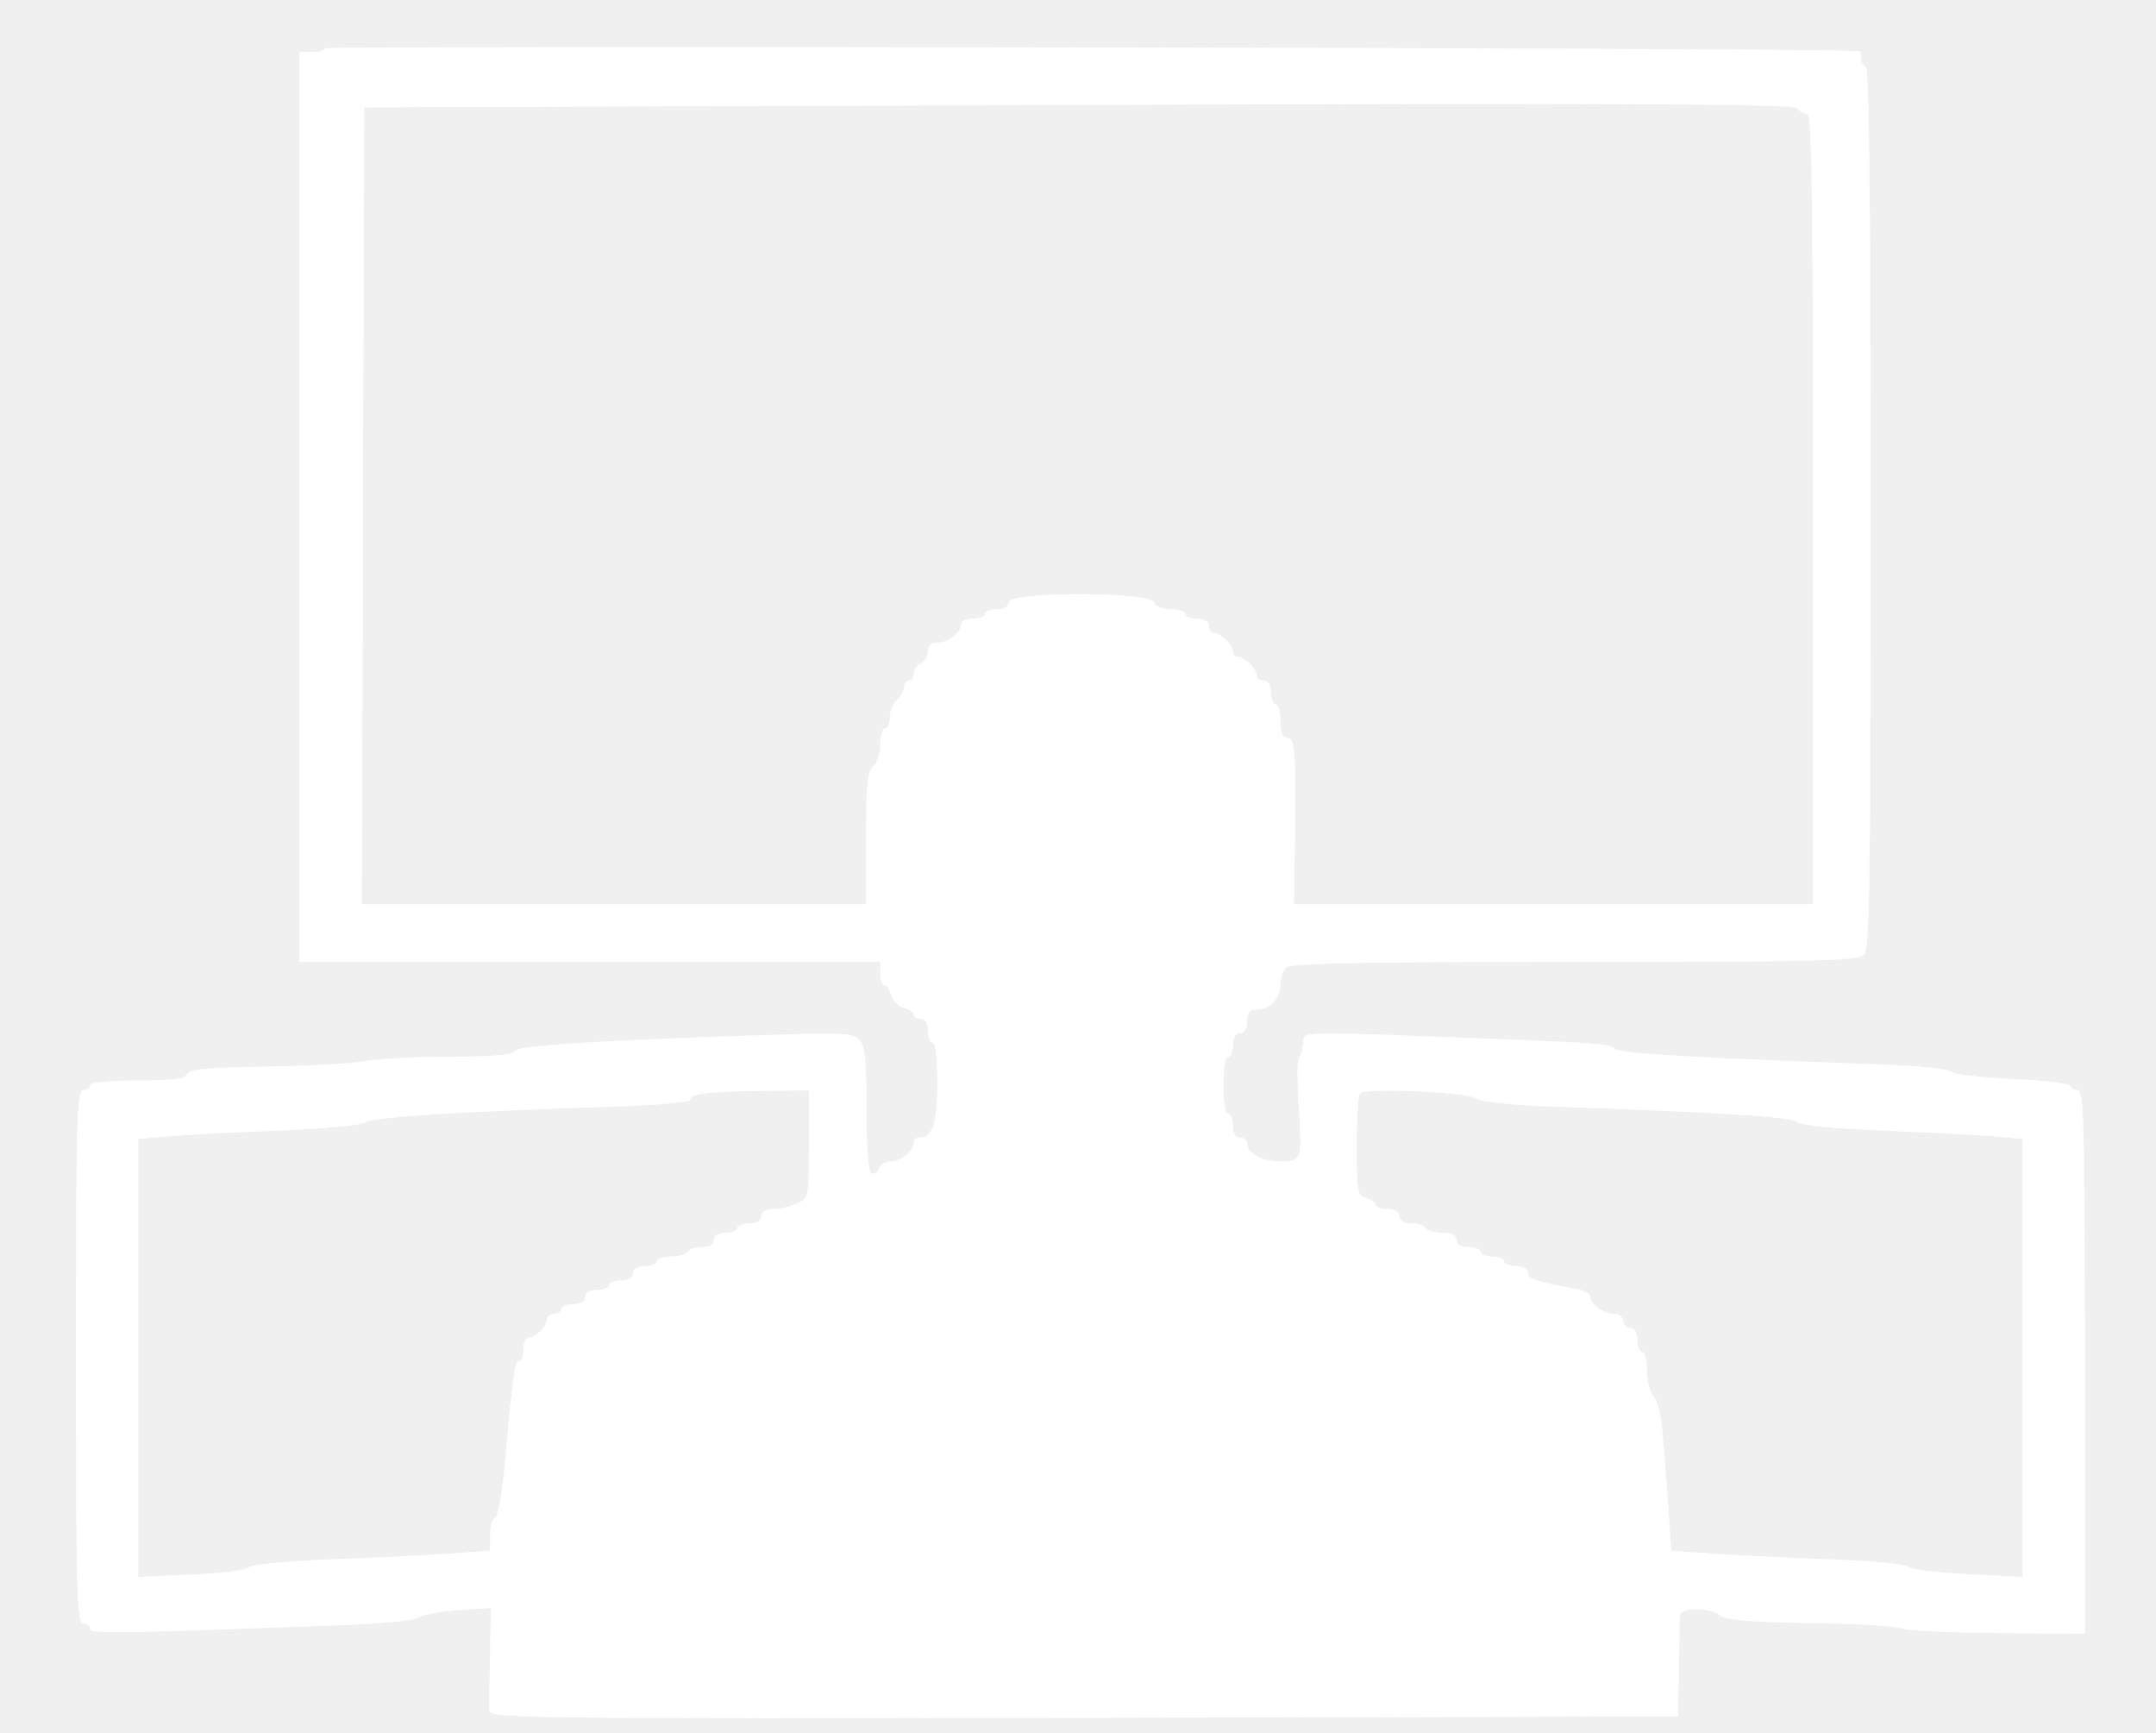
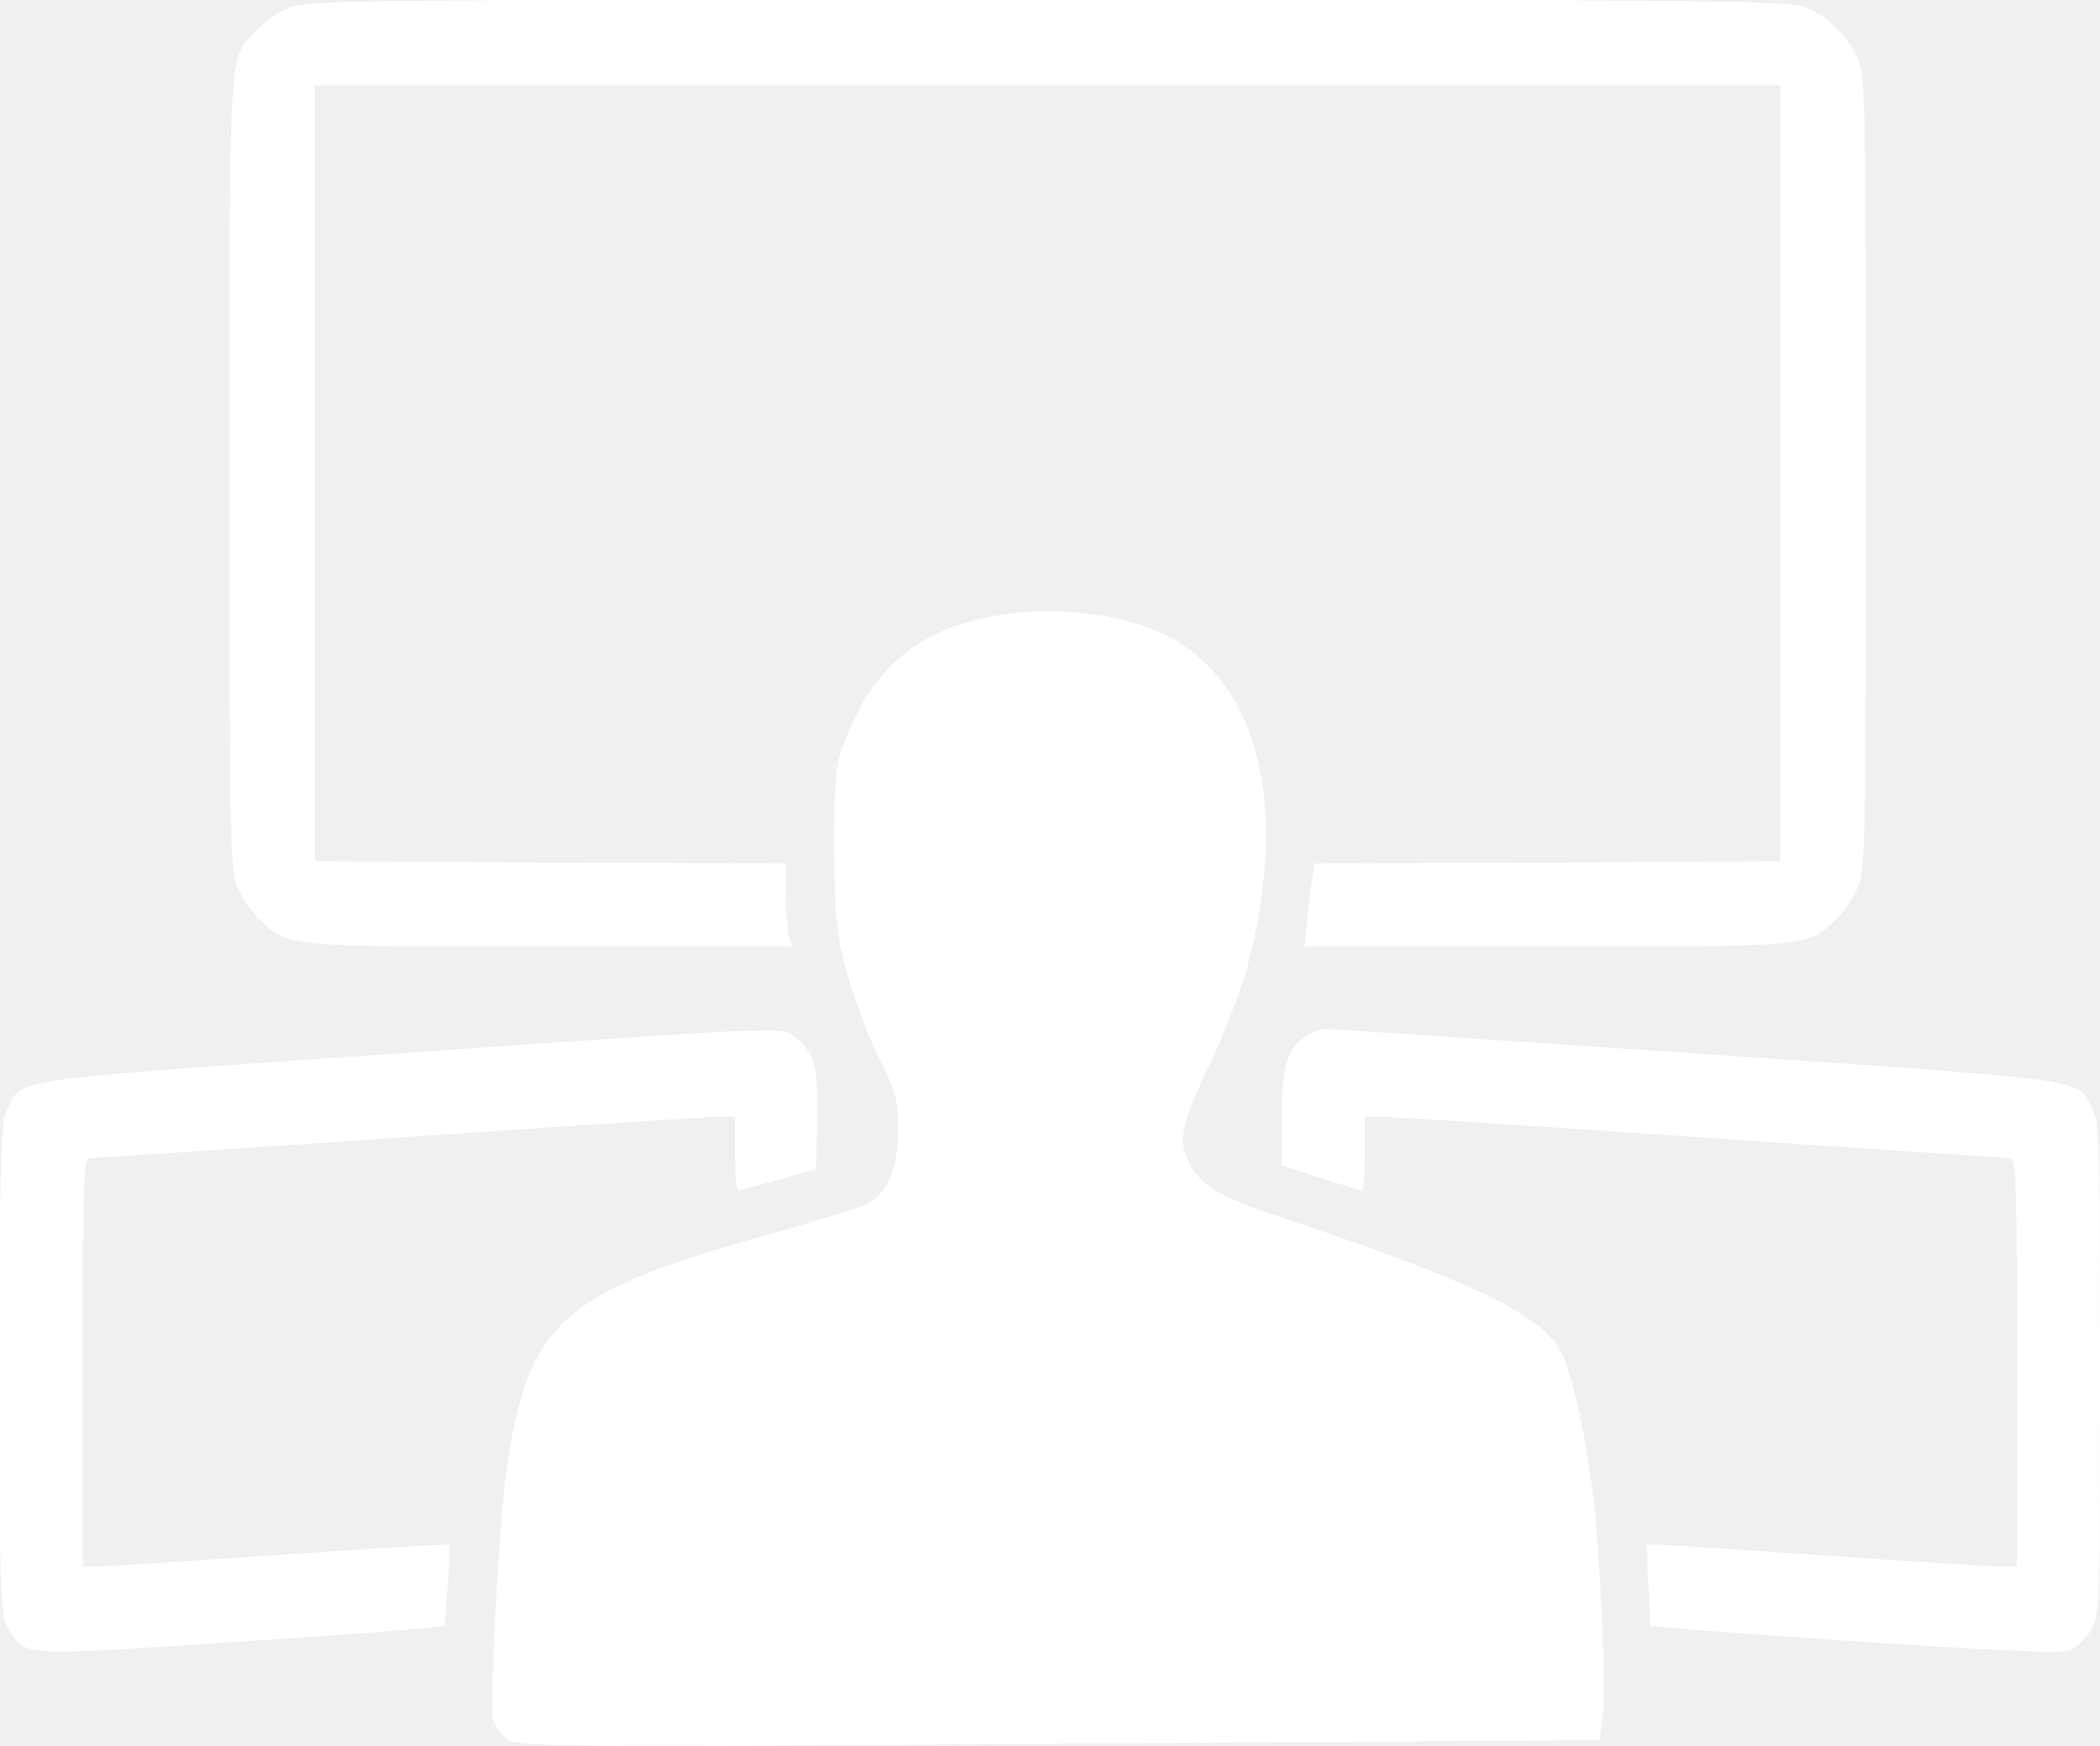
- <svg xmlns="http://www.w3.org/2000/svg" version="1.0" width="453pt" height="364pt" viewBox="0 0 453 364" preserveAspectRatio="xMidYMid meet">
-   <g transform="translate(0,364) scale(0.1,-0.1)" fill="#FFFFFF" stroke="#FFFFFF">
-     <path d="M683 3538 c-2 -5 -15 -8 -29 -8 l-24 0 0 -955 0 -955 610 0 610 0 0 -25 c0 -14 4 -25 9 -25 5 0 11 -9 14 -21 3 -11 15 -23 26 -26 12 -3 21 -9 21 -14 0 -5 7 -9 15 -9 9 0 15 -9 15 -25 0 -14 5 -25 10 -25 6 0 10 -35 10 -86 0 -84 -10 -114 -39 -114 -6 0 -11 -5 -11 -11 0 -17 -27 -39 -48 -39 -11 0 -23 -7 -26 -16 -3 -8 -10 -12 -16 -9 -6 4 -10 60 -10 136 0 103 -3 134 -15 145 -12 13 -41 15 -172 10 -368 -11 -547 -23 -551 -34 -2 -8 -43 -12 -130 -12 -70 0 -153 -4 -184 -9 -31 -6 -127 -11 -213 -12 -121 -2 -158 -5 -162 -16 -4 -10 -30 -13 -104 -13 -59 0 -99 -4 -99 -10 0 -5 -7 -10 -15 -10 -13 0 -15 -69 -15 -560 0 -491 2 -560 15 -560 8 0 15 -5 15 -11 0 -11 52 -10 510 7 91 3 171 10 178 16 7 6 44 13 83 16 l71 5 -2 -99 c-1 -54 -2 -107 -1 -117 1 -16 65 -17 1249 -15 l1247 3 2 95 c1 52 2 103 2 113 1 13 10 17 37 17 19 0 41 -6 48 -13 10 -9 61 -14 186 -16 95 -1 183 -6 195 -11 12 -5 104 -9 203 -10 l182 -1 0 571 c0 500 -2 570 -15 570 -8 0 -15 4 -15 9 0 4 -55 11 -121 14 -67 3 -125 10 -128 15 -4 6 -72 13 -156 16 -378 13 -547 23 -553 33 -7 11 -48 13 -484 29 -150 5 -168 4 -169 -10 -2 -23 -4 -30 -10 -41 -3 -5 -3 -49 0 -96 8 -117 7 -119 -40 -119 -39 0 -69 17 -69 39 0 6 -7 11 -15 11 -9 0 -15 9 -15 25 0 14 -4 25 -10 25 -6 0 -10 27 -10 60 0 33 4 60 10 60 6 0 10 11 10 25 0 16 6 25 15 25 9 0 15 9 15 25 0 19 5 25 21 25 27 0 49 23 49 52 0 13 5 29 12 36 9 9 157 12 606 12 501 0 596 2 608 14 12 12 14 151 14 940 0 611 -3 926 -10 926 -5 0 -10 7 -10 15 0 8 -1 16 -2 17 -7 7 -3221 12 -3225 6z m3116 -138 c8 0 11 -215 11 -830 l0 -830 -546 0 -546 0 2 108 c3 208 1 242 -15 242 -10 0 -15 11 -15 35 0 19 -4 35 -10 35 -5 0 -10 11 -10 25 0 16 -6 25 -15 25 -8 0 -15 5 -15 11 0 14 -25 39 -39 39 -6 0 -11 5 -11 11 0 14 -25 39 -39 39 -6 0 -11 7 -11 15 0 9 -9 15 -25 15 -14 0 -25 5 -25 10 0 6 -14 10 -30 10 -18 0 -33 6 -36 15 -9 22 -304 22 -304 0 0 -9 -9 -15 -25 -15 -14 0 -25 -4 -25 -10 0 -5 -11 -10 -25 -10 -14 0 -25 -5 -25 -11 0 -17 -27 -39 -49 -39 -14 0 -21 -6 -21 -19 0 -10 -7 -21 -15 -25 -8 -3 -15 -12 -15 -21 0 -8 -4 -15 -10 -15 -5 0 -10 -6 -10 -14 0 -7 -7 -19 -15 -26 -8 -7 -15 -23 -15 -36 0 -13 -4 -24 -10 -24 -5 0 -10 -15 -10 -34 0 -18 -7 -39 -15 -46 -12 -10 -15 -40 -15 -151 l0 -139 -530 0 -530 0 2 838 3 837 1500 5 c1192 4 1502 2 1511 -7 6 -7 16 -13 23 -13z m-2099 -2163 c0 -112 0 -114 -25 -125 -14 -7 -37 -12 -50 -12 -16 0 -25 -6 -25 -15 0 -9 -9 -15 -25 -15 -14 0 -25 -4 -25 -10 0 -5 -11 -10 -25 -10 -16 0 -25 -6 -25 -15 0 -9 -9 -15 -24 -15 -14 0 -28 -4 -31 -10 -3 -5 -19 -10 -36 -10 -16 0 -29 -4 -29 -10 0 -5 -11 -10 -25 -10 -16 0 -25 -6 -25 -15 0 -9 -9 -15 -25 -15 -14 0 -25 -4 -25 -10 0 -5 -11 -10 -25 -10 -16 0 -25 -6 -25 -15 0 -9 -9 -15 -25 -15 -14 0 -25 -4 -25 -10 0 -5 -7 -10 -15 -10 -8 0 -15 -5 -15 -11 0 -6 -6 -17 -14 -25 -8 -8 -19 -14 -25 -14 -6 0 -11 -11 -11 -25 0 -14 -4 -25 -9 -25 -9 0 -12 -17 -30 -215 -5 -60 -15 -111 -20 -113 -6 -2 -11 -19 -11 -37 l0 -33 -87 -6 c-49 -3 -160 -9 -248 -12 -89 -3 -166 -11 -173 -17 -7 -6 -63 -13 -123 -15 l-109 -5 0 461 0 460 72 6 c40 3 145 9 233 12 91 4 166 11 173 17 14 11 212 23 525 33 86 3 157 9 157 14 0 13 34 17 148 19 l102 1 0 -113z m1402 96 c8 -7 74 -14 158 -17 352 -12 512 -22 518 -33 4 -6 71 -13 172 -17 91 -4 195 -9 233 -12 l67 -6 0 -460 0 -461 -116 6 c-64 3 -120 10 -123 15 -3 6 -78 13 -166 16 -88 3 -199 9 -247 12 l-87 6 -5 76 c-3 43 -8 113 -12 156 -3 48 -11 85 -20 93 -8 8 -14 32 -14 54 0 21 -4 39 -10 39 -5 0 -10 11 -10 25 0 16 -6 25 -15 25 -8 0 -15 7 -15 15 0 9 -9 15 -21 15 -21 0 -49 22 -49 38 0 5 -15 12 -32 15 -80 14 -98 20 -98 33 0 8 -10 14 -25 14 -14 0 -25 5 -25 10 0 6 -11 10 -25 10 -14 0 -25 5 -25 10 0 6 -11 10 -25 10 -16 0 -25 6 -25 15 0 10 -10 15 -29 15 -17 0 -33 5 -36 10 -3 6 -17 10 -31 10 -15 0 -24 6 -24 15 0 9 -9 15 -25 15 -14 0 -25 4 -25 9 0 5 -9 11 -20 14 -18 5 -20 14 -20 109 0 58 3 108 8 112 11 12 228 2 244 -11z" />
+ <svg xmlns="http://www.w3.org/2000/svg" version="1.0" width="457pt" height="380pt" viewBox="0 0 457 380" preserveAspectRatio="xMidYMid meet">
+   <g transform="translate(0,380) scale(0.1,-0.1)" fill="#FFFFFF" stroke="#FFFFFF">
+     <path d="M625 3781 c-22 -10 -52 -31 -67 -47 -61 -65 -58 -23 -58 -966 0 -819 1 -865 19 -903 10 -22 31 -52 47 -67 63 -59 56 -58 630 -58 l526 0 -6 23 c-3 12 -6 52 -6 89 l0 68 -512 2 -513 3 0 845 0 845 1595 0 1595 0 0 -845 0 -845 -507 -3 -507 -2 -5 -33 c-3 -17 -8 -58 -11 -89 l-6 -58 526 0 c573 0 566 -1 629 58 16 15 37 45 47 67 18 38 19 84 19 905 0 821 -1 867 -19 905 -23 49 -64 89 -113 109 -33 14 -214 16 -1650 16 -1549 0 -1615 -1 -1653 -19z" />
+     <path d="M2144 2455 c-154 -33 -249 -117 -306 -271 -20 -52 -22 -78 -22 -229 1 -152 3 -181 27 -270 15 -55 46 -138 69 -185 38 -76 43 -93 43 -155 0 -93 -24 -147 -74 -169 -20 -8 -110 -36 -200 -61 -454 -127 -526 -189 -576 -495 -17 -107 -40 -527 -31 -565 4 -14 18 -32 31 -41 23 -15 122 -16 1200 -9 l1175 8 6 35 c10 52 -3 366 -21 507 -16 130 -45 256 -69 303 -41 80 -200 156 -609 292 -137 45 -181 73 -204 128 -19 46 -12 77 52 212 30 63 66 158 80 210 90 347 24 614 -178 717 -100 50 -264 66 -393 38z" />
+     <path d="M844 1505 c-832 -58 -796 -52 -828 -120 -14 -29 -16 -100 -16 -567 0 -510 1 -534 20 -565 35 -57 26 -57 453 -29 216 14 415 29 443 32 l51 5 7 86 c3 47 5 88 3 90 -2 2 -168 -8 -368 -22 -200 -14 -379 -25 -396 -25 l-33 0 0 445 c0 417 1 445 18 445 9 0 314 20 677 45 363 25 675 45 693 45 l32 0 0 -80 c0 -44 3 -80 8 -80 4 0 43 11 87 23 l80 23 3 104 c3 114 -6 149 -46 180 -32 25 20 28 -888 -35z" />
+     <path d="M2842 1544 c-41 -28 -52 -66 -52 -176 l0 -104 83 -27 c46 -15 86 -27 90 -27 4 0 7 36 7 80 l0 80 35 0 c19 0 332 -20 695 -45 363 -25 667 -45 675 -45 13 0 15 -61 15 -445 l0 -445 -38 0 c-20 0 -201 11 -401 25 -200 14 -365 24 -366 23 -1 -2 0 -42 3 -90 l4 -87 62 -5 c33 -4 234 -18 445 -32 279 -18 391 -23 408 -15 13 6 32 25 43 43 19 32 20 51 20 566 0 467 -2 538 -16 567 -32 68 7 62 -858 121 -435 29 -800 54 -811 54 -11 0 -31 -7 -43 -16z" />
  </g>
</svg>
